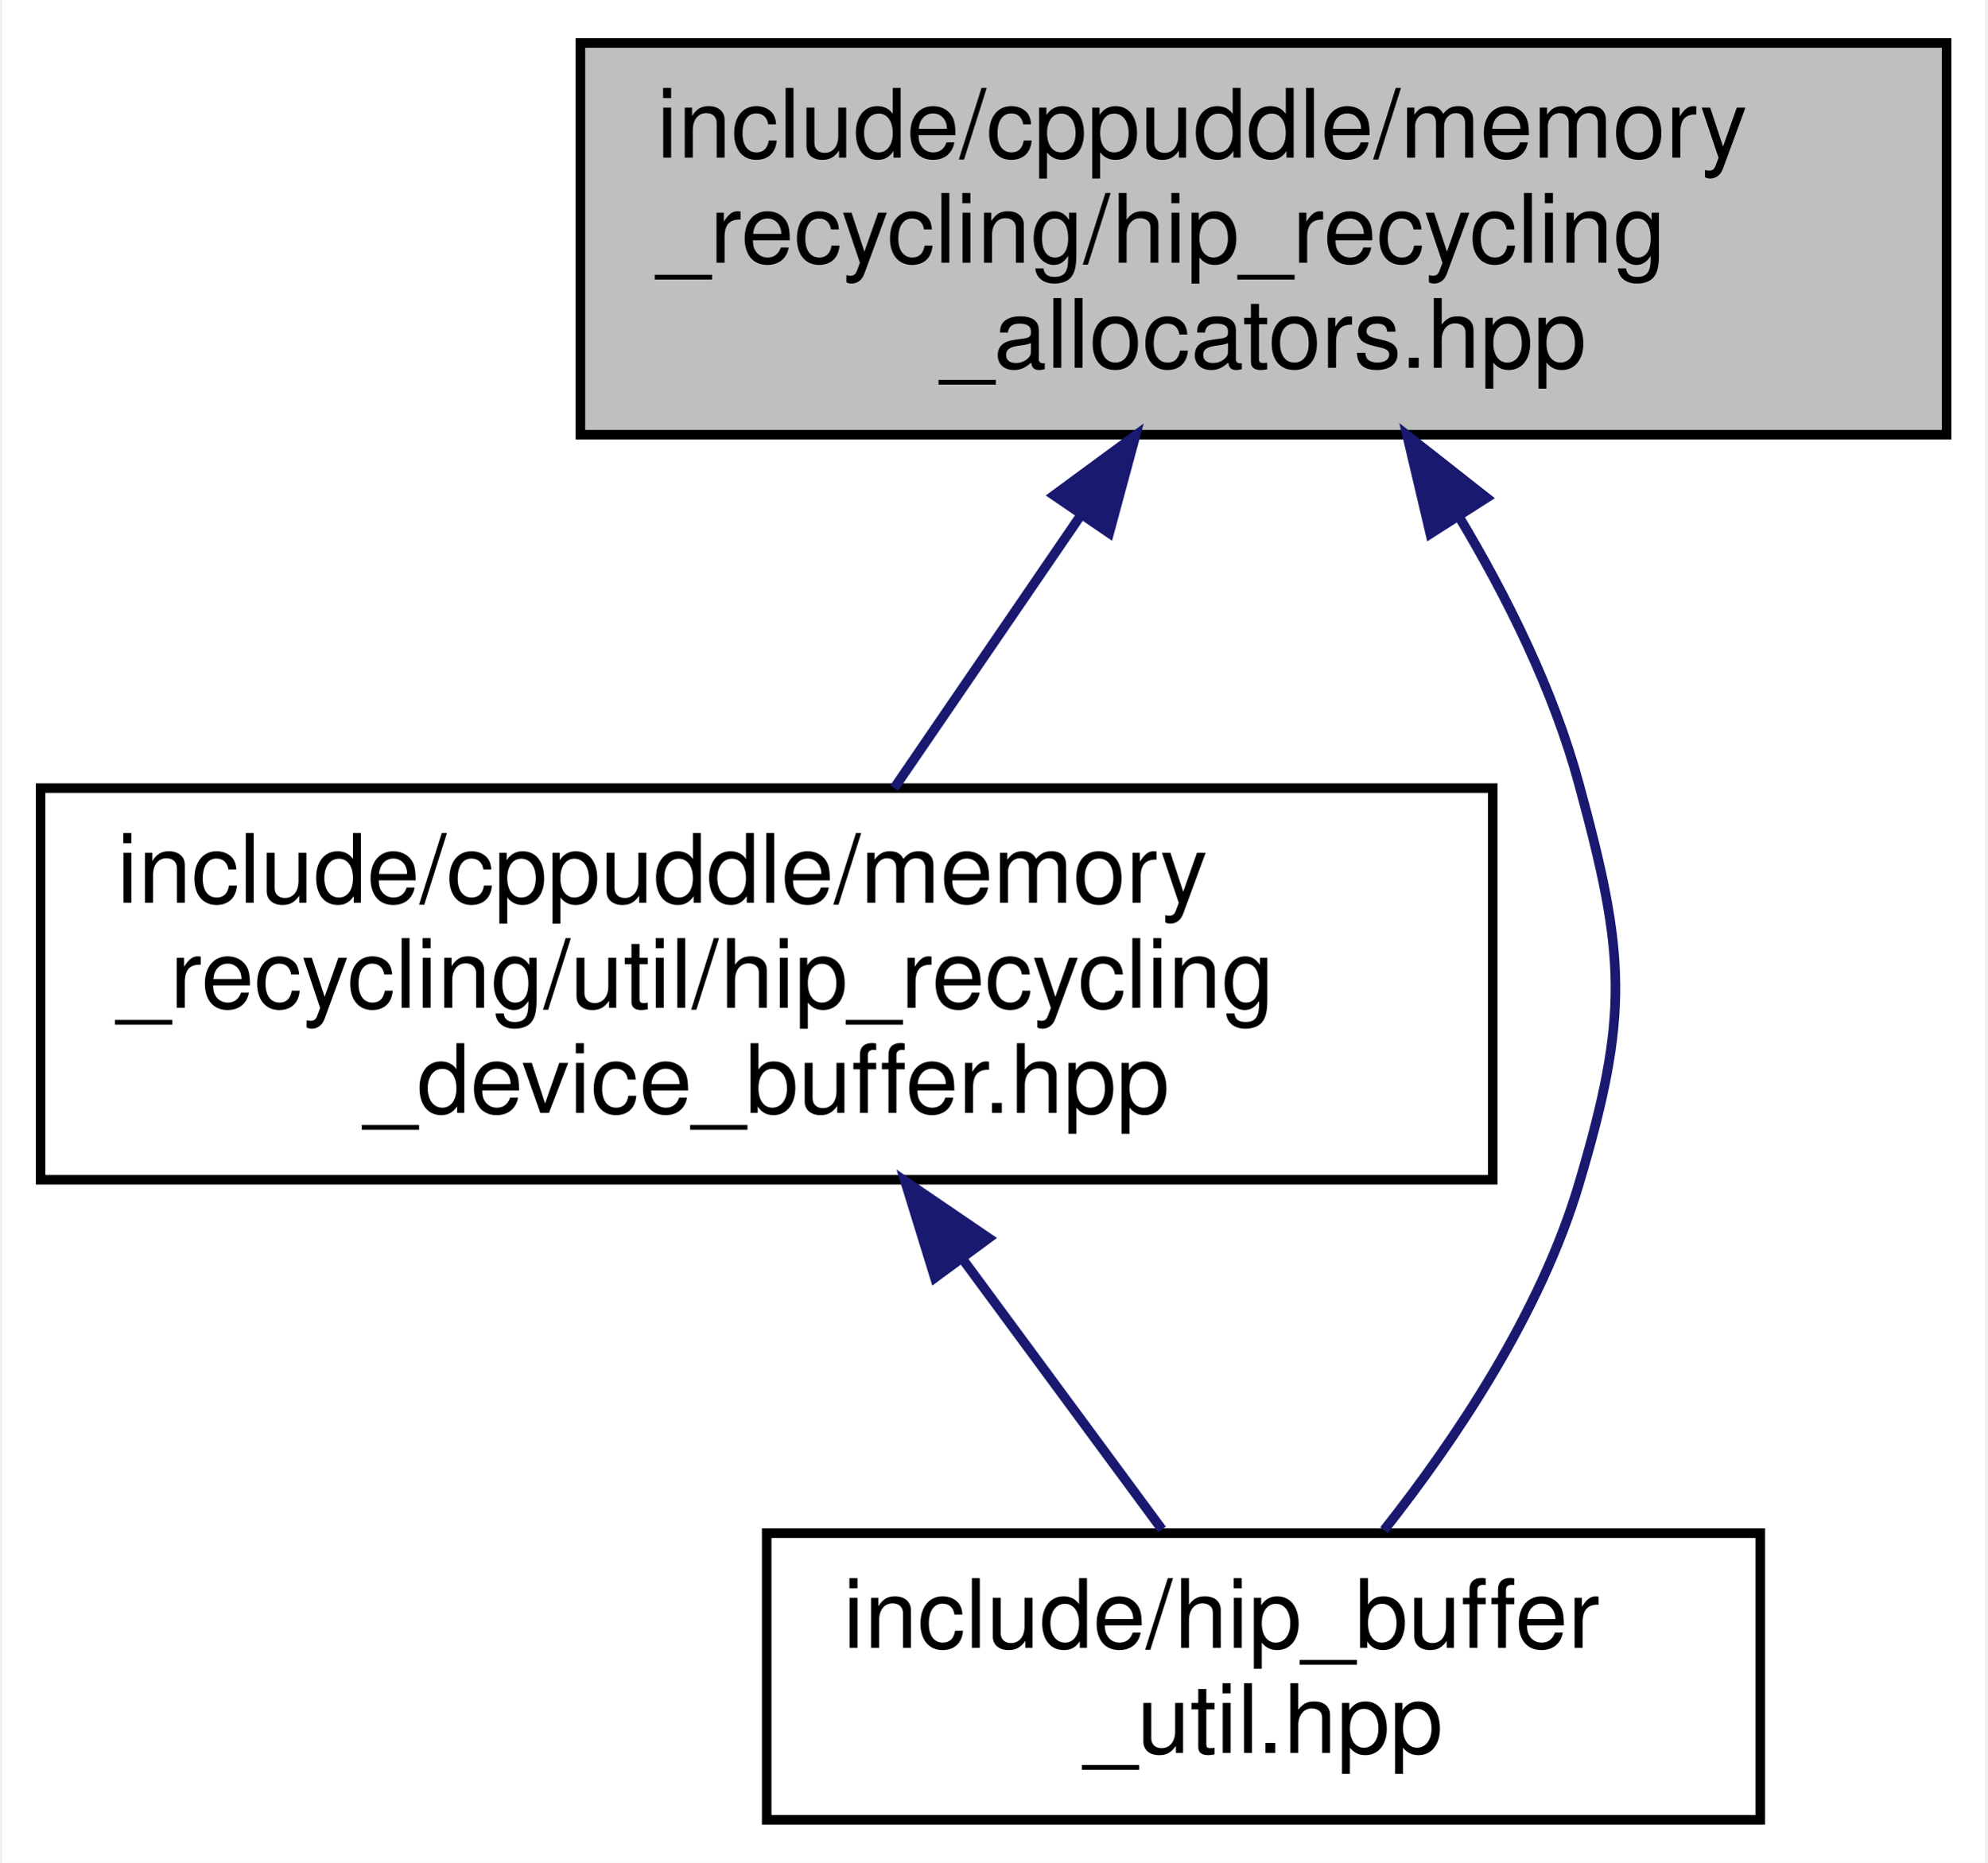
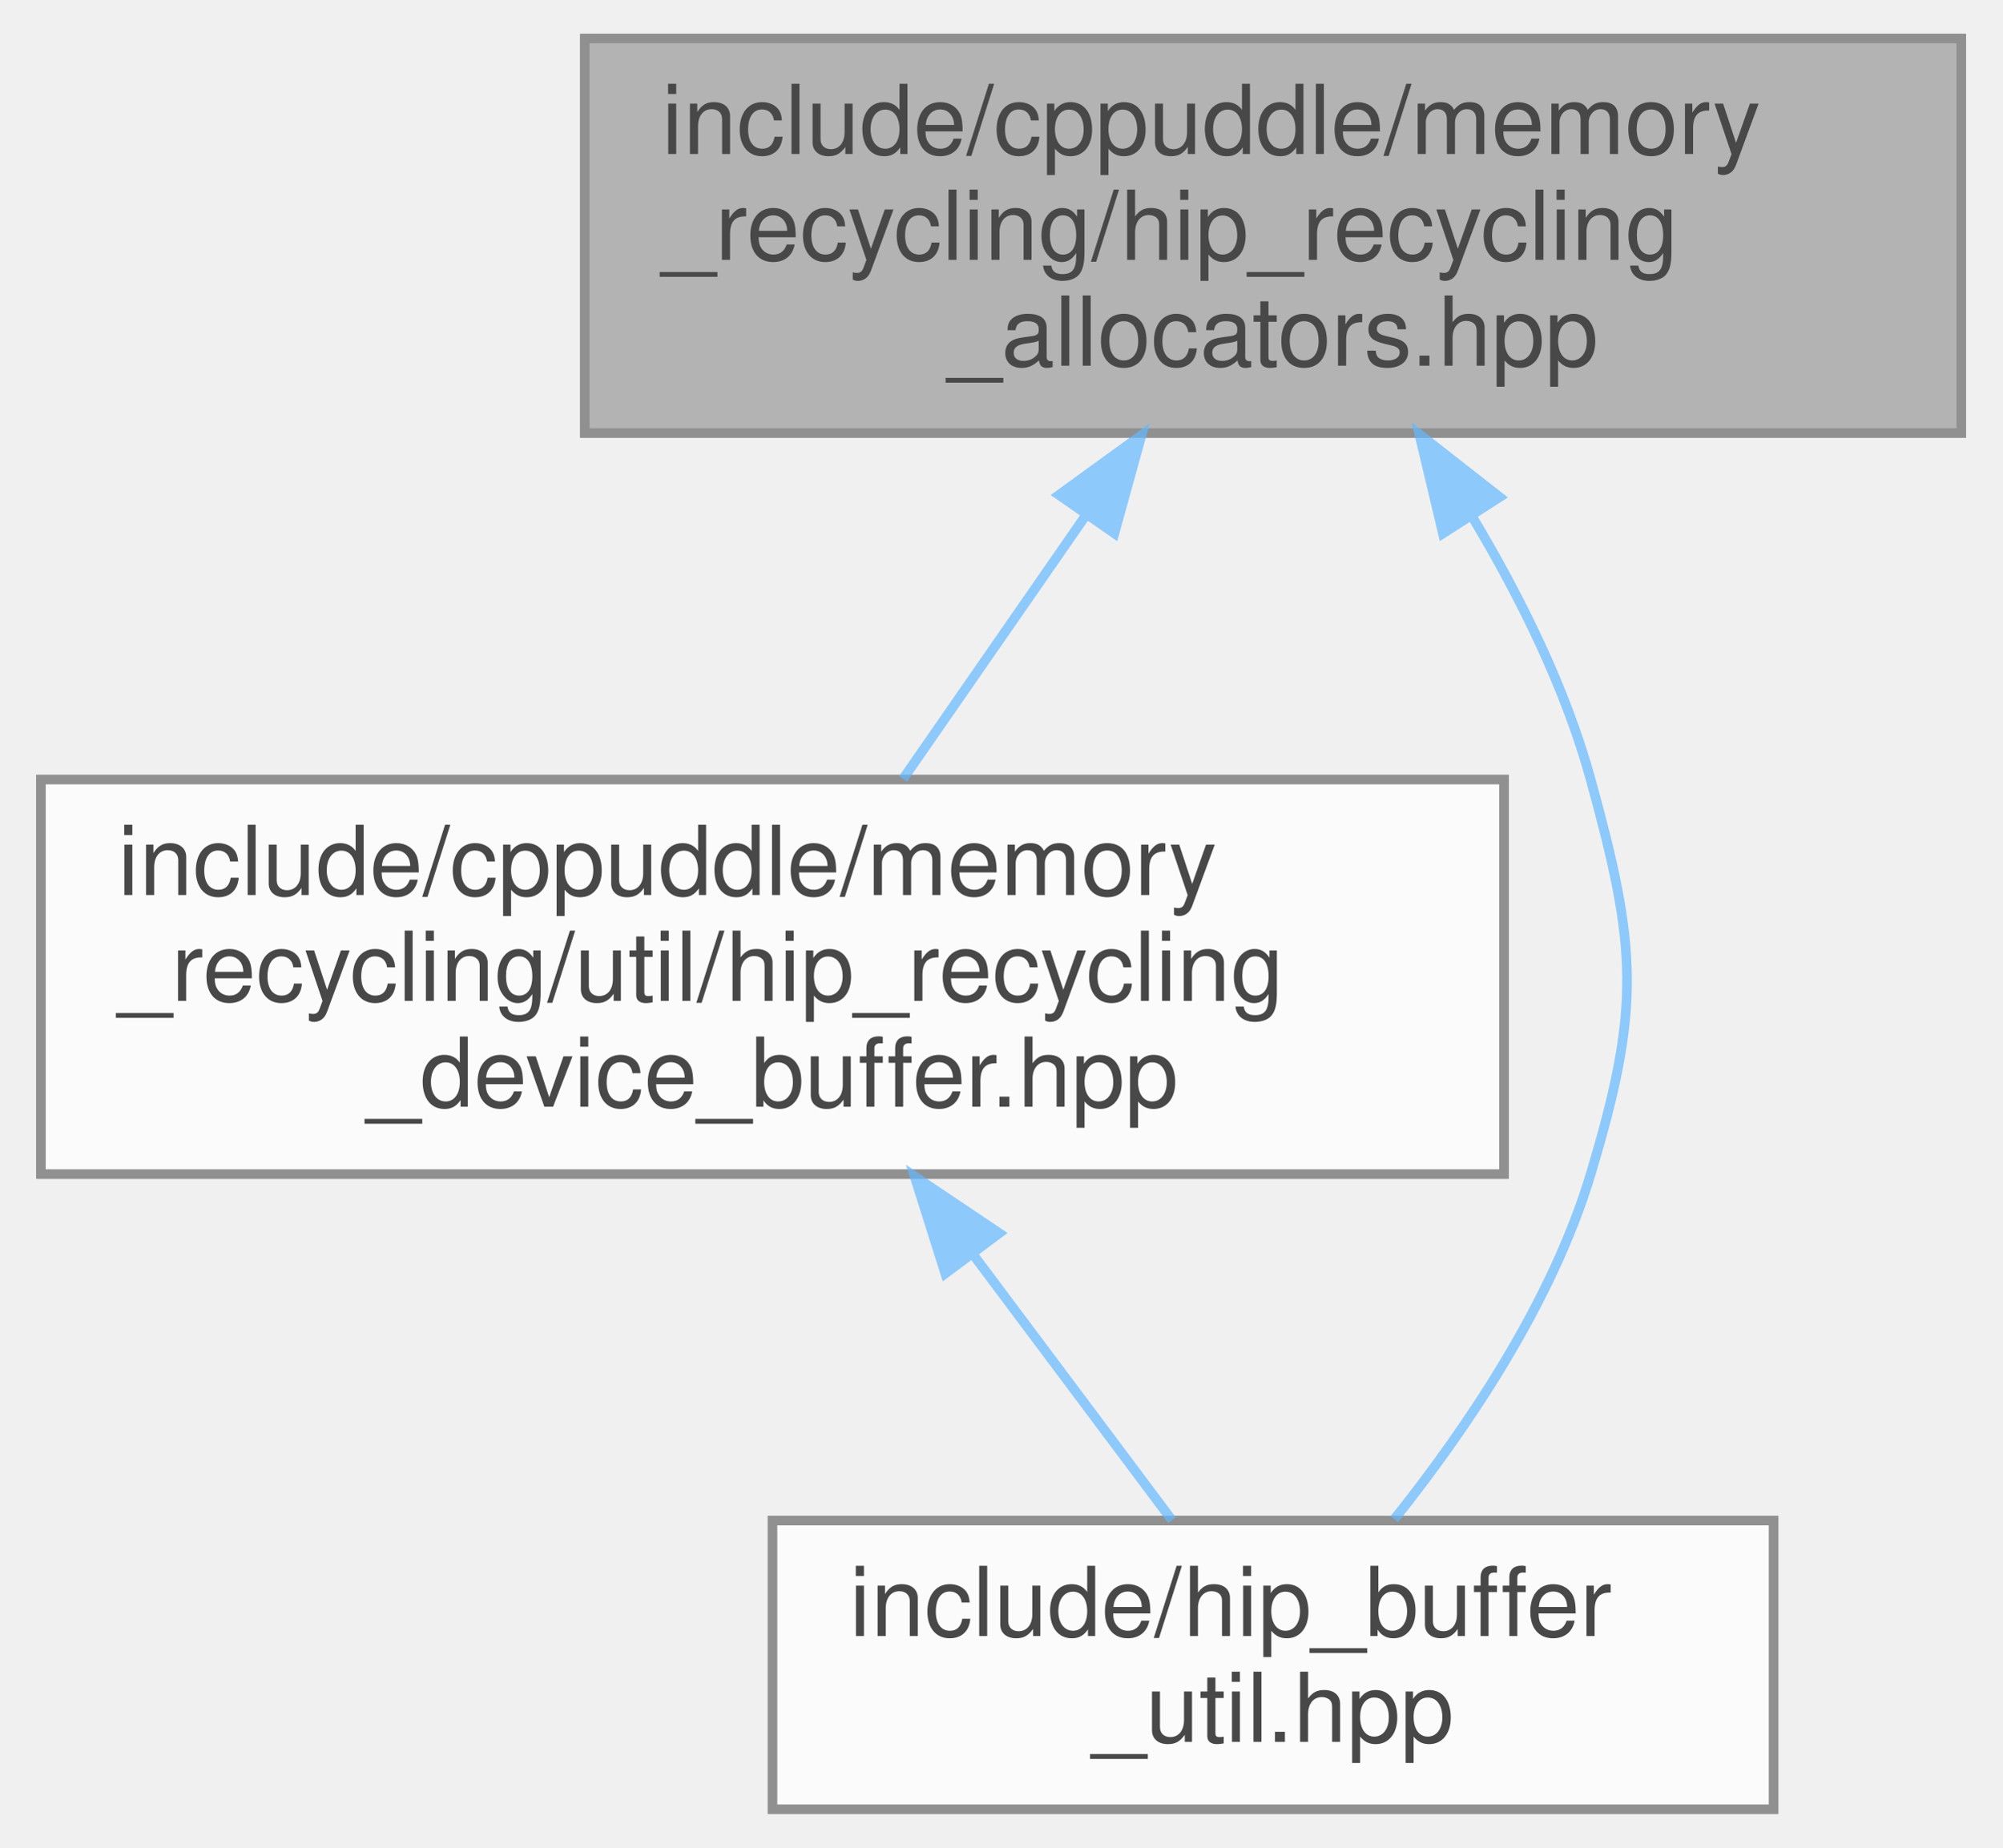
- <svg xmlns="http://www.w3.org/2000/svg" xmlns:xlink="http://www.w3.org/1999/xlink" width="208pt" height="195pt" viewBox="0.00 0.00 207.50 195.00">
-   <g id="graph0" class="graph" transform="scale(1 1) rotate(0) translate(4 191)">
-     <polygon fill="white" stroke="transparent" points="-4,4 -4,-191 203.5,-191 203.5,4 -4,4" />
-     <g id="node1" class="node">
-       <g id="a_node1">
-         <a xlink:title=" ">
-           <polygon fill="#bfbfbf" stroke="black" points="56.5,-145.5 56.5,-186.5 199.5,-186.5 199.5,-145.5 56.5,-145.5" />
-           <text text-anchor="start" x="64.5" y="-174.5" font-family="Helvetica,sans-Serif" font-size="10.00">include/cppuddle/memory</text>
-           <text text-anchor="start" x="64.5" y="-163.5" font-family="Helvetica,sans-Serif" font-size="10.00">_recycling/hip_recycling</text>
-           <text text-anchor="middle" x="128" y="-152.5" font-family="Helvetica,sans-Serif" font-size="10.00">_allocators.hpp</text>
-         </a>
+ <svg xmlns="http://www.w3.org/2000/svg" xmlns:xlink="http://www.w3.org/1999/xlink" width="208pt" height="192pt" viewBox="0.00 0.00 207.50 192.00">
+   <svg id="main" version="1.1" xml:space="preserve">
+     <style type="text/css">
+ .node, .edge {opacity: 0.7;}
+ .node.selected, .edge.selected {opacity: 1;}
+ .edge:hover path { stroke: red; }
+ .edge:hover polygon { stroke: red; fill: red; }
+ </style>
+     <svg id="graph" class="graph">
+       <g id="graph0" class="graph" transform="scale(1 1) rotate(0) translate(4 188)">
+         <g id="Node000001" class="node">
+           <g id="a_Node000001">
+             <a xlink:title=" ">
+               <polygon fill="#999999" stroke="#666666" points="199.5,-184 56.5,-184 56.5,-143 199.5,-143 199.5,-184" />
+               <text text-anchor="start" x="64.5" y="-172" font-family="Helvetica,sans-Serif" font-size="10.00">include/cppuddle/memory</text>
+               <text text-anchor="start" x="64.5" y="-161" font-family="Helvetica,sans-Serif" font-size="10.00">_recycling/hip_recycling</text>
+               <text text-anchor="middle" x="128" y="-150" font-family="Helvetica,sans-Serif" font-size="10.00">_allocators.hpp</text>
+             </a>
+           </g>
+         </g>
+         <g id="Node000002" class="node">
+           <g id="a_Node000002">
+             <a xlink:href="hip__recycling__device__buffer_8hpp.html" target="_top" xlink:title=" ">
+               <polygon fill="white" stroke="#666666" points="152,-107 0,-107 0,-66 152,-66 152,-107" />
+               <text text-anchor="start" x="8" y="-95" font-family="Helvetica,sans-Serif" font-size="10.00">include/cppuddle/memory</text>
+               <text text-anchor="start" x="8" y="-84" font-family="Helvetica,sans-Serif" font-size="10.00">_recycling/util/hip_recycling</text>
+               <text text-anchor="middle" x="76" y="-73" font-family="Helvetica,sans-Serif" font-size="10.00">_device_buffer.hpp</text>
+             </a>
+           </g>
+         </g>
+         <g id="edge1_Node000001_Node000002" class="edge">
+           <g id="a_edge1_Node000001_Node000002">
+             <a xlink:title=" ">
+               <path fill="none" stroke="#63b8ff" d="M108.51,-134.39C102.2,-125.3 95.35,-115.41 89.57,-107.07" />
+               <polygon fill="#63b8ff" stroke="#63b8ff" points="105.76,-136.57 114.34,-142.79 111.52,-132.58 105.76,-136.57" />
+             </a>
+           </g>
+         </g>
+         <g id="Node000003" class="node">
+           <g id="a_Node000003">
+             <a xlink:href="hip__buffer__util_8hpp.html" target="_top" xlink:title=" ">
+               <polygon fill="white" stroke="#666666" points="180,-30 76,-30 76,0 180,0 180,-30" />
+               <text text-anchor="start" x="84" y="-18" font-family="Helvetica,sans-Serif" font-size="10.00">include/hip_buffer</text>
+               <text text-anchor="middle" x="128" y="-7" font-family="Helvetica,sans-Serif" font-size="10.00">_util.hpp</text>
+             </a>
+           </g>
+         </g>
+         <g id="edge3_Node000001_Node000003" class="edge">
+           <g id="a_edge3_Node000001_Node000003">
+             <a xlink:title=" ">
+               <path fill="none" stroke="#63b8ff" d="M148.71,-134.28C153.73,-125.91 158.4,-116.45 161,-107 165.83,-89.43 166.24,-83.45 161,-66 156.99,-52.65 148.14,-39.58 140.61,-30.15" />
+               <polygon fill="#63b8ff" stroke="#63b8ff" points="145.65,-132.57 143.2,-142.88 151.54,-136.35 145.65,-132.57" />
+             </a>
+           </g>
+         </g>
+         <g id="edge2_Node000002_Node000003" class="edge">
+           <g id="a_edge2_Node000002_Node000003">
+             <a xlink:title=" ">
+               <path fill="none" stroke="#63b8ff" d="M96.81,-57.69C103.91,-48.19 111.55,-37.98 117.5,-30.04" />
+               <polygon fill="#63b8ff" stroke="#63b8ff" points="93.95,-55.67 90.76,-65.77 99.56,-59.86 93.95,-55.67" />
+             </a>
+           </g>
+         </g>
      </g>
-     </g>
-     <g id="node2" class="node">
-       <g id="a_node2">
-         <a xlink:href="hip__recycling__device__buffer_8hpp.html" target="_top" xlink:title=" ">
-           <polygon fill="white" stroke="black" points="0,-67.5 0,-108.5 152,-108.5 152,-67.5 0,-67.5" />
-           <text text-anchor="start" x="8" y="-96.5" font-family="Helvetica,sans-Serif" font-size="10.00">include/cppuddle/memory</text>
-           <text text-anchor="start" x="8" y="-85.5" font-family="Helvetica,sans-Serif" font-size="10.00">_recycling/util/hip_recycling</text>
-           <text text-anchor="middle" x="76" y="-74.5" font-family="Helvetica,sans-Serif" font-size="10.00">_device_buffer.hpp</text>
-         </a>
-       </g>
-     </g>
-     <g id="edge1" class="edge">
-       <path fill="none" stroke="midnightblue" d="M108.87,-137.05C102.39,-127.57 95.28,-117.18 89.35,-108.51" />
-       <polygon fill="midnightblue" stroke="midnightblue" points="106.07,-139.15 114.61,-145.43 111.85,-135.2 106.07,-139.15" />
-     </g>
-     <g id="node3" class="node">
-       <g id="a_node3">
-         <a xlink:href="hip__buffer__util_8hpp.html" target="_top" xlink:title=" ">
-           <polygon fill="white" stroke="black" points="76,-0.5 76,-30.5 180,-30.5 180,-0.5 76,-0.5" />
-           <text text-anchor="start" x="84" y="-18.5" font-family="Helvetica,sans-Serif" font-size="10.00">include/hip_buffer</text>
-           <text text-anchor="middle" x="128" y="-7.5" font-family="Helvetica,sans-Serif" font-size="10.00">_util.hpp</text>
-         </a>
-       </g>
-     </g>
-     <g id="edge3" class="edge">
-       <path fill="none" stroke="midnightblue" d="M148.42,-136.99C153.56,-128.42 158.36,-118.7 161,-109 165.91,-90.99 166.33,-84.89 161,-67 156.99,-53.55 148.14,-40.34 140.61,-30.81" />
-       <polygon fill="midnightblue" stroke="midnightblue" points="145.46,-135.13 143.03,-145.44 151.36,-138.89 145.46,-135.13" />
-     </g>
-     <g id="edge2" class="edge">
-       <path fill="none" stroke="midnightblue" d="M96.55,-59.14C103.68,-49.47 111.39,-39.02 117.38,-30.89" />
-       <polygon fill="midnightblue" stroke="midnightblue" points="93.6,-57.24 90.48,-67.36 99.24,-61.39 93.6,-57.24" />
-     </g>
-   </g>
+     </svg>
+   </svg>
+   <style type="text/css">
+ 
+ [data-mouse-over-selected='false'] { opacity: 0.7; }
+ [data-mouse-over-selected='true']  { opacity: 1.0; }
+ 
+ </style>
</svg>
